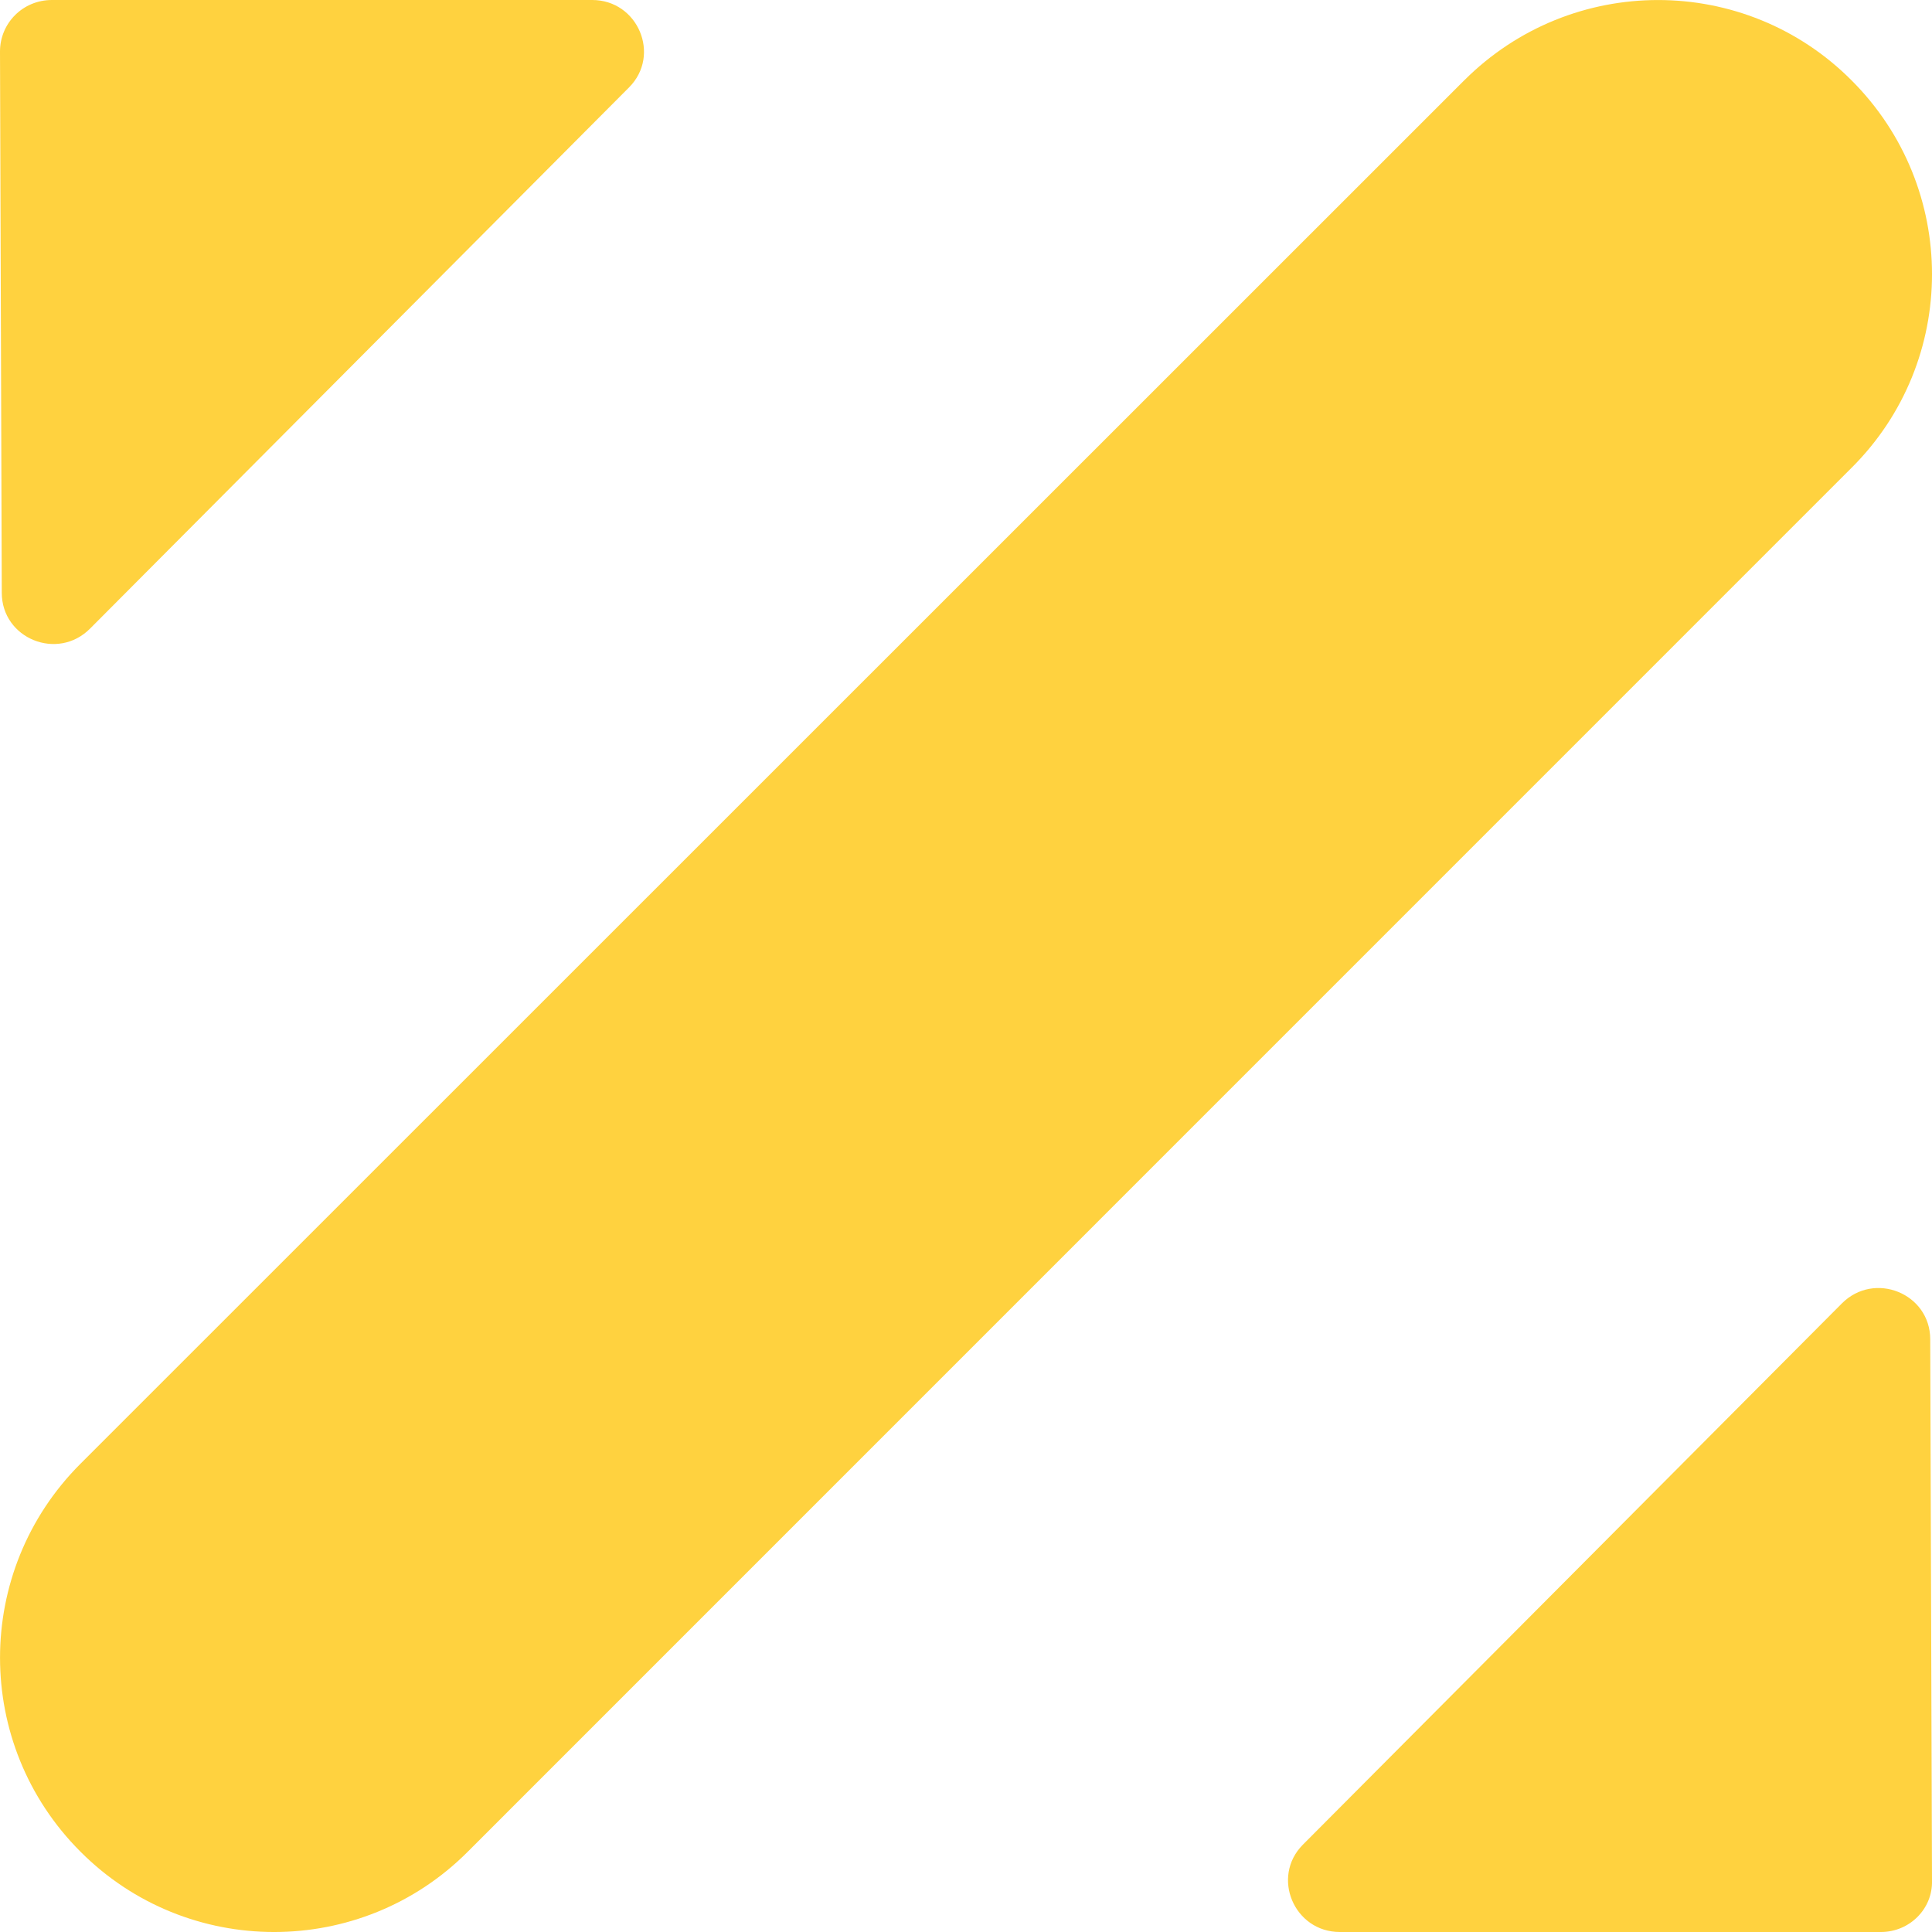
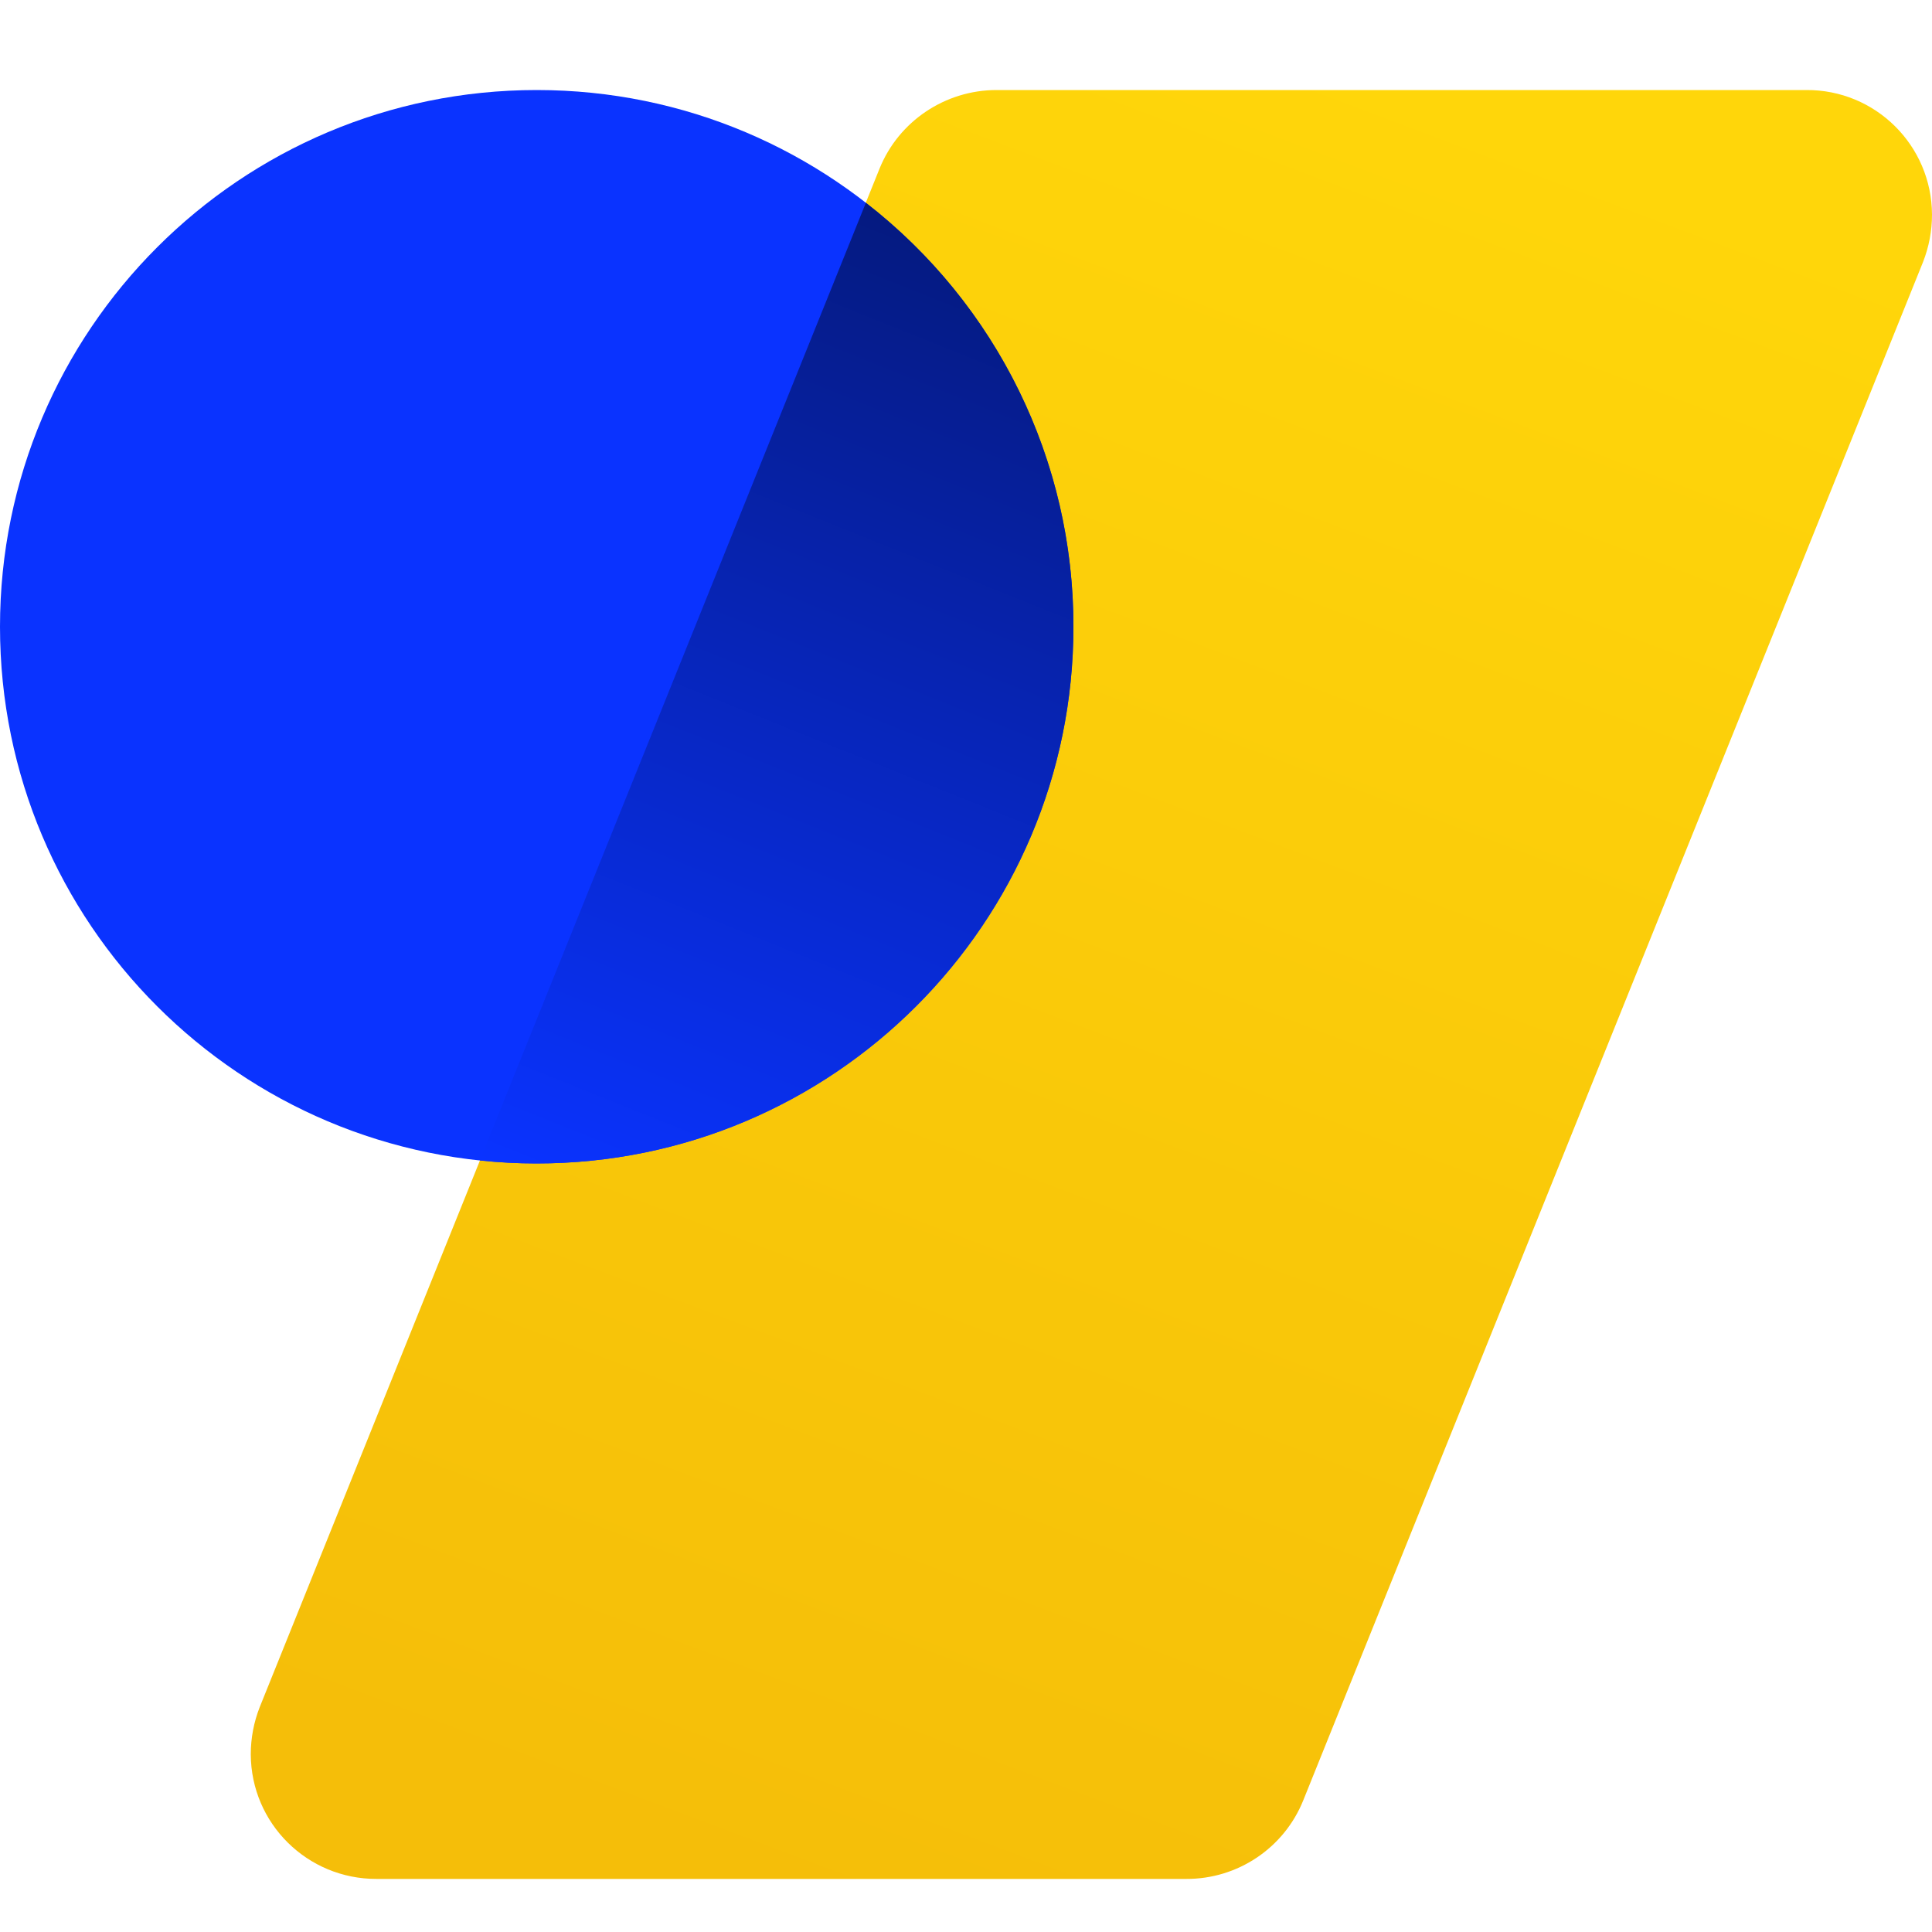
- <svg xmlns="http://www.w3.org/2000/svg" fill="none" viewBox="0 0 48 48">
-   <path fill="#FFD23F" fill-rule="evenodd" d="M36.377 1.997 1.998 36.368c-2.663 2.663-2.663 6.972 0 9.635 2.652 2.663 6.974 2.663 9.626 0l34.379-34.382c2.663-2.651 2.663-6.961 0-9.623-2.652-2.663-6.962-2.663-9.626 0ZM1.289 0H14.713c1.136 0 1.715 1.367.917 2.17L2.239 15.616c-.808.814-2.195.25-2.195-.89L6e-8 1.28C6e-8 .575.568 0 1.289 0ZM46.731 48H33.288c-1.137 0-1.716-1.367-.918-2.17l13.389-13.445c.809-.814 2.197-.25 2.197.89l.044 13.445C48.021 47.425 47.442 48 46.731 48Z" clip-rule="evenodd" />
+ <svg xmlns="http://www.w3.org/2000/svg" width="40" height="40" viewBox="0 0 40 40" fill="none">
+   <path d="M18.21 3.491C18.608 2.507 19.571 1.864 20.633 1.864H37.393C38.828 1.853 39.995 3.01 40 4.444C40 4.779 39.937 5.109 39.817 5.418L26.983 37.273C26.585 38.263 25.622 38.906 24.559 38.901H7.799C6.365 38.906 5.198 37.755 5.192 36.321C5.192 35.986 5.255 35.656 5.376 35.347L18.21 3.491Z" fill="url(#paint0_linear_304_312)" />
+   <path d="M11.112 24.088C17.252 24.088 22.224 19.11 22.224 12.976C22.224 6.841 17.252 1.864 11.112 1.864C4.973 1.864 0 6.841 0 12.976C0 19.116 4.973 24.088 11.112 24.088Z" fill="#0A33FF" />
+   <path d="M22.224 12.976C22.224 19.116 17.236 24.093 11.097 24.088C10.709 24.088 10.322 24.067 9.935 24.025L17.927 4.198C20.644 6.302 22.23 9.542 22.224 12.976Z" fill="url(#paint1_linear_304_312)" />
+   <defs>
+     <linearGradient id="paint0_linear_304_312" x1="29.573" y1="1.895" x2="15.577" y2="38.985" gradientUnits="userSpaceOnUse">
+       <stop stop-color="#FFD60A" />
+       <stop offset="1" stop-color="#F5BE09" />
+     </linearGradient>
+     <linearGradient id="paint1_linear_304_312" x1="21.638" y1="5.732" x2="13.698" y2="25.512" gradientUnits="userSpaceOnUse">
+       <stop stop-color="#051A80" />
+       <stop offset="1" stop-color="#0A33FF" />
+     </linearGradient>
+   </defs>
</svg>
